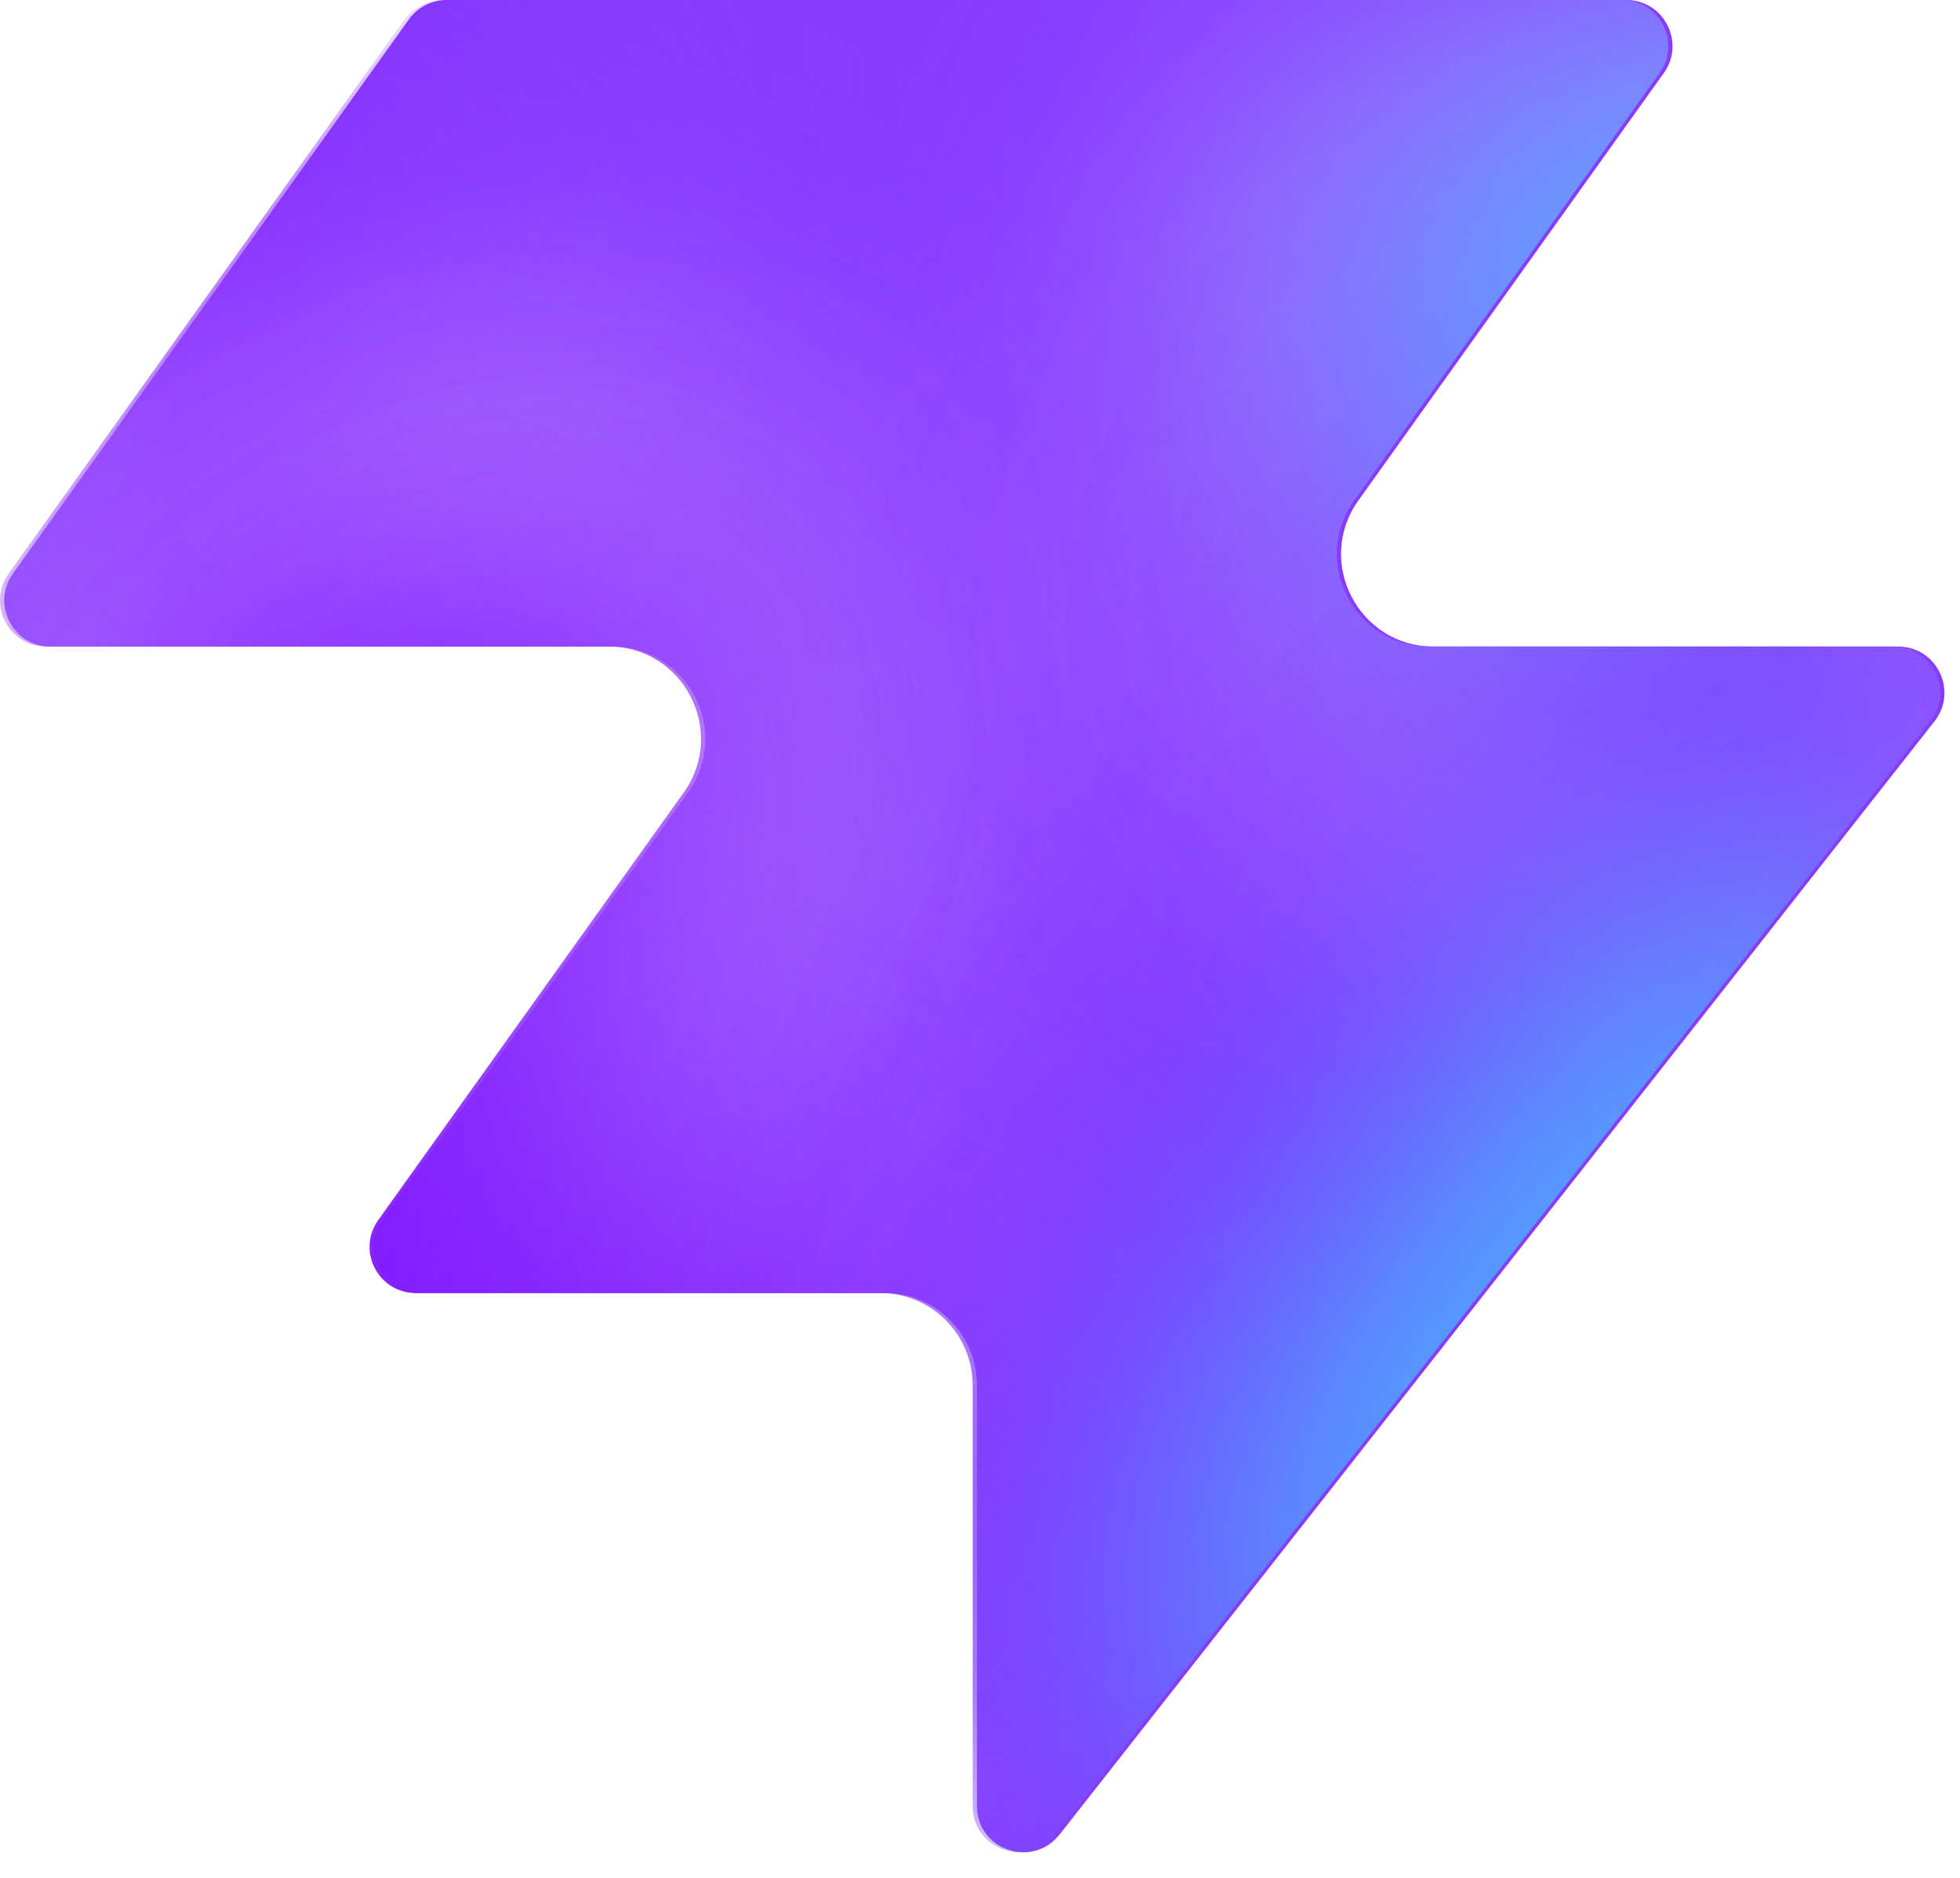
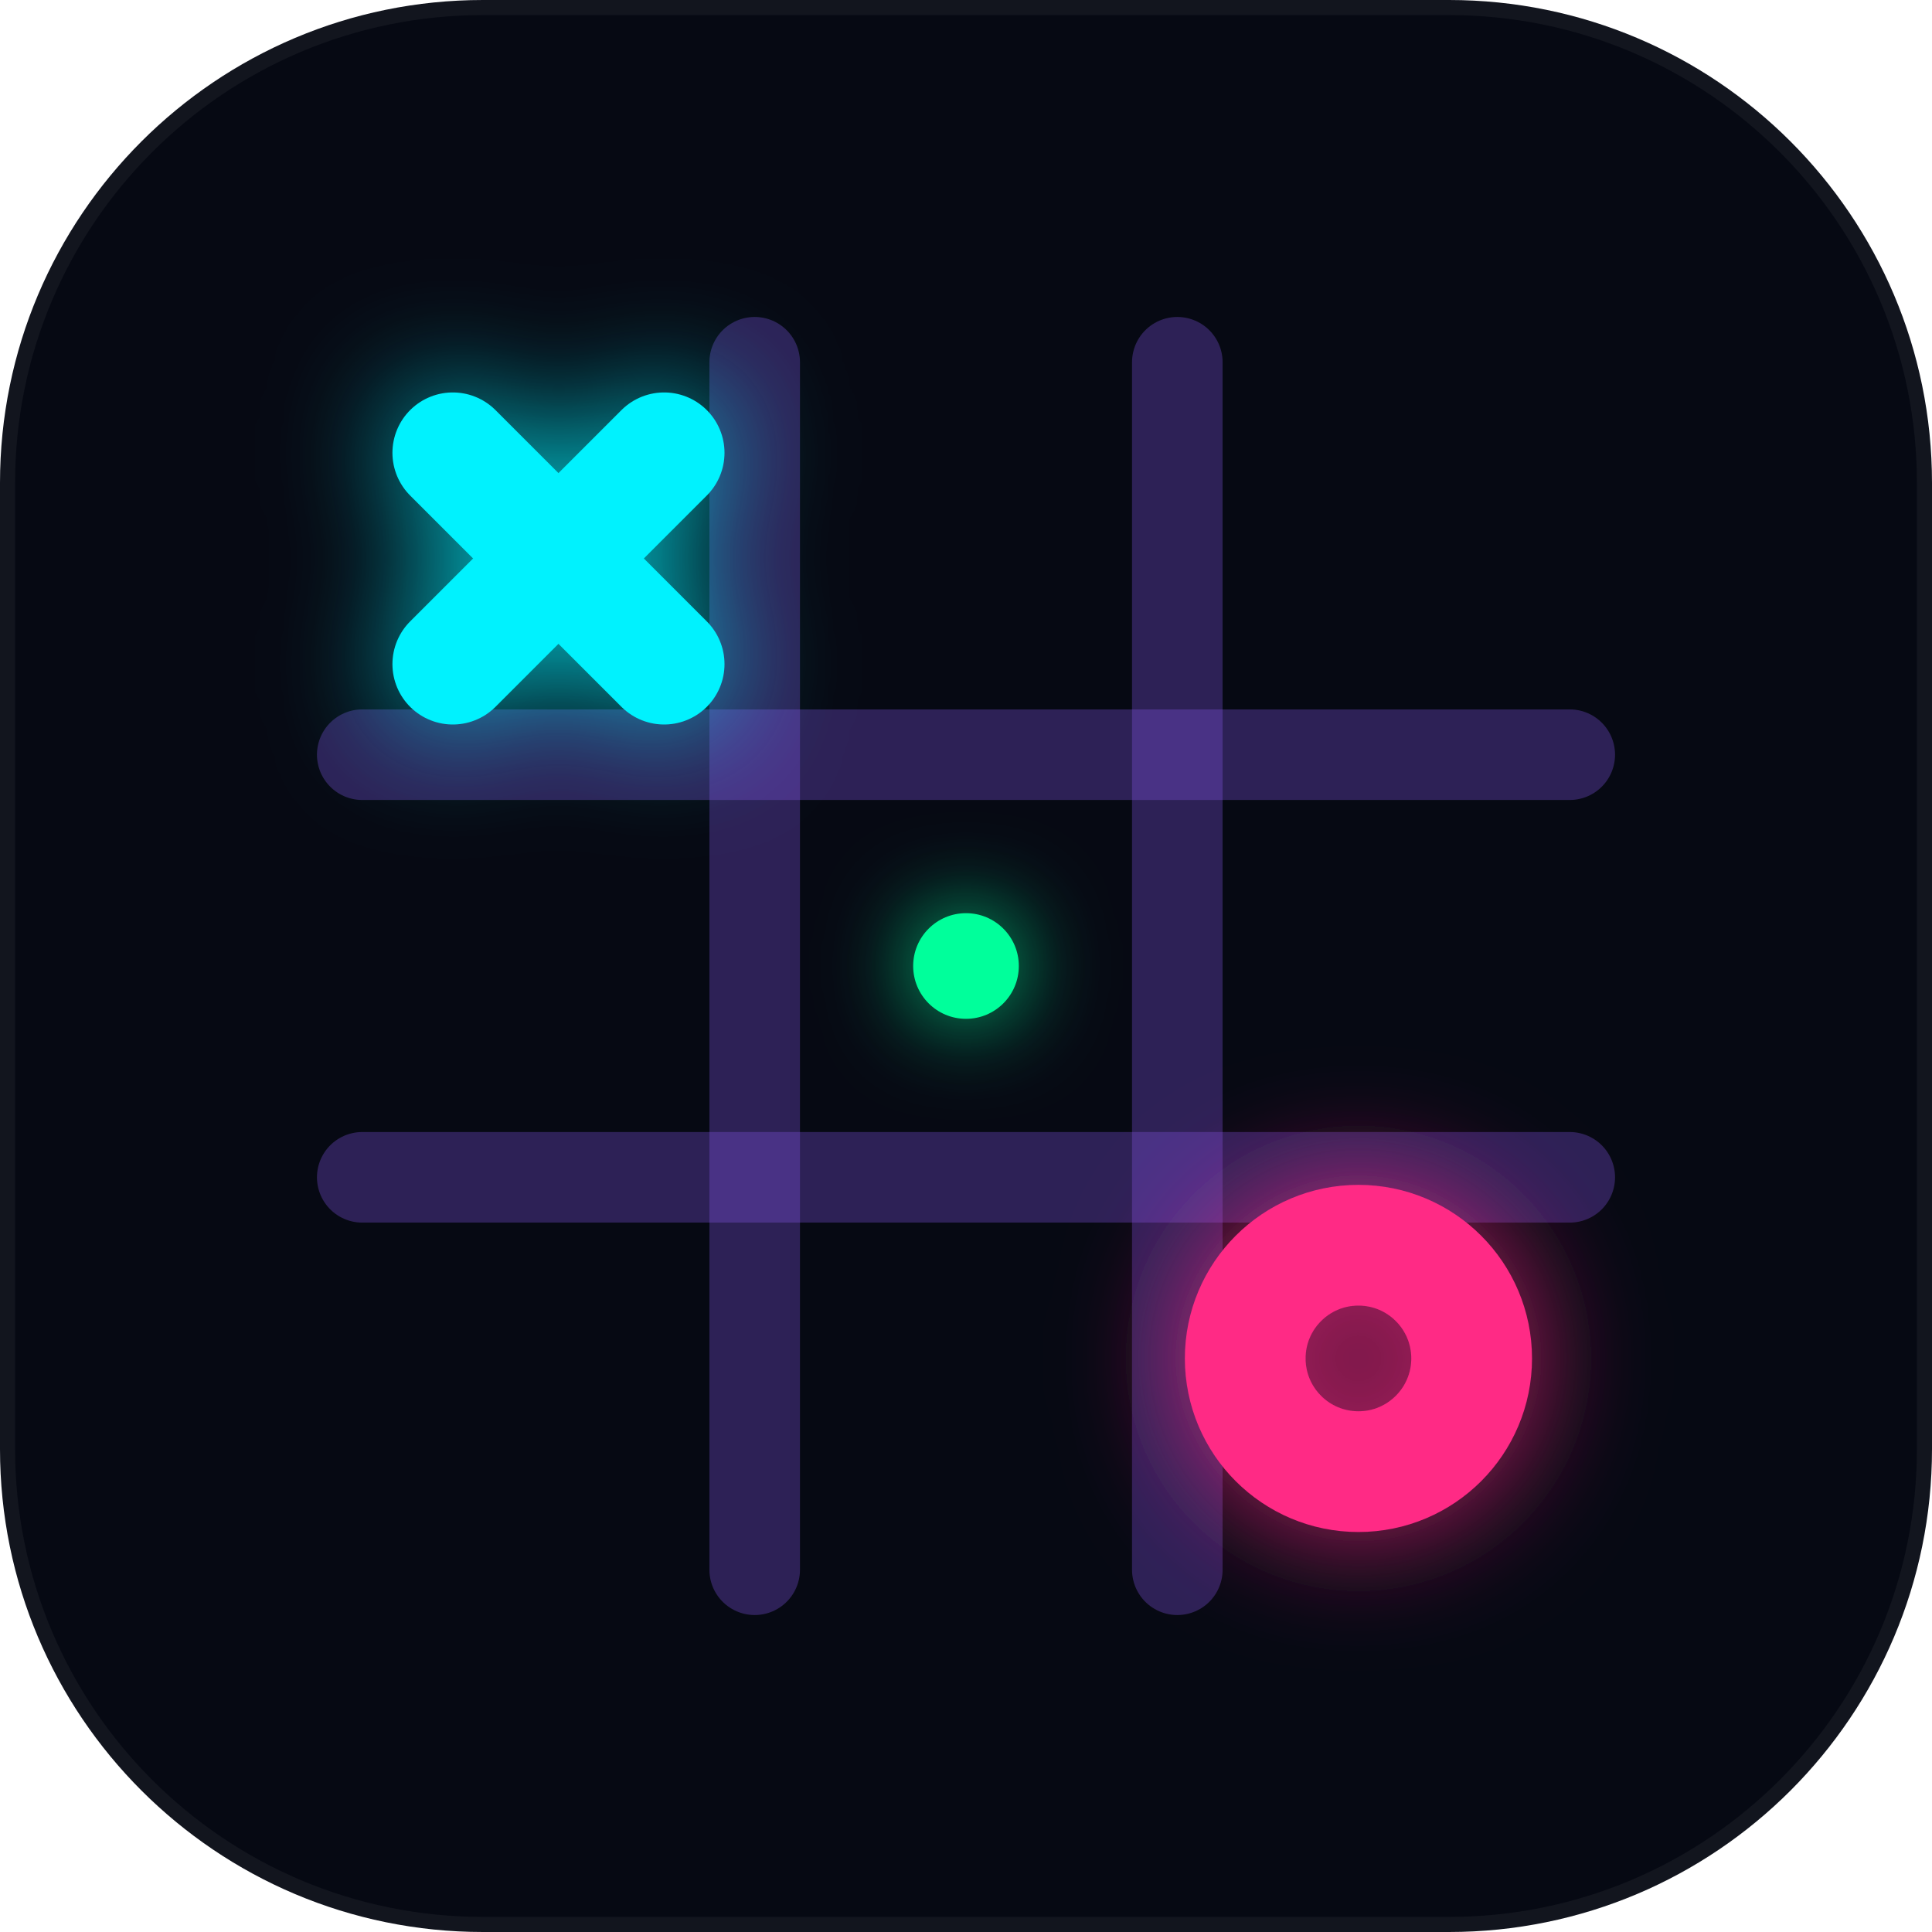
- <svg xmlns="http://www.w3.org/2000/svg" width="48" height="46" fill="none" viewBox="0 0 48 46">
-   <path fill="#863bff" d="M25.946 44.938c-.664.845-2.021.375-2.021-.698V33.937a2.26 2.26 0 0 0-2.262-2.262H10.287c-.92 0-1.456-1.04-.92-1.788l7.48-10.471c1.07-1.497 0-3.578-1.842-3.578H1.237c-.92 0-1.456-1.04-.92-1.788L10.013.474c.214-.297.556-.474.92-.474h28.894c.92 0 1.456 1.04.92 1.788l-7.48 10.471c-1.07 1.498 0 3.579 1.842 3.579h11.377c.943 0 1.473 1.088.89 1.83L25.947 44.94z" style="fill:#863bff;fill:color(display-p3 .525 .23 1);fill-opacity:1" />
-   <mask id="a" width="48" height="46" x="0" y="0" maskUnits="userSpaceOnUse" style="mask-type:alpha">
-     <path fill="#000" d="M25.842 44.938c-.664.844-2.021.375-2.021-.698V33.937a2.26 2.26 0 0 0-2.262-2.262H10.183c-.92 0-1.456-1.04-.92-1.788l7.48-10.471c1.07-1.498 0-3.579-1.842-3.579H1.133c-.92 0-1.456-1.04-.92-1.787L9.91.473c.214-.297.556-.474.92-.474h28.894c.92 0 1.456 1.04.92 1.788l-7.48 10.471c-1.07 1.498 0 3.578 1.842 3.578h11.377c.943 0 1.473 1.088.89 1.832L25.843 44.94z" style="fill:#000;fill-opacity:1" />
-   </mask>
-   <g mask="url(#a)">
-     <g filter="url(#b)">
-       <ellipse cx="5.508" cy="14.704" fill="#ede6ff" rx="5.508" ry="14.704" style="fill:#ede6ff;fill:color(display-p3 .927 .903 1);fill-opacity:1" transform="matrix(.00324 1 1 -.00324 -4.47 31.516)" />
-     </g>
-     <g filter="url(#c)">
-       <ellipse cx="10.399" cy="29.851" fill="#ede6ff" rx="10.399" ry="29.851" style="fill:#ede6ff;fill:color(display-p3 .927 .903 1);fill-opacity:1" transform="matrix(.00324 1 1 -.00324 -39.328 7.883)" />
-     </g>
-     <g filter="url(#d)">
-       <ellipse cx="5.508" cy="30.487" fill="#7e14ff" rx="5.508" ry="30.487" style="fill:#7e14ff;fill:color(display-p3 .492 .077 1);fill-opacity:1" transform="rotate(89.814 -25.913 -14.639)scale(1 -1)" />
-     </g>
-     <g filter="url(#e)">
-       <ellipse cx="5.508" cy="30.599" fill="#7e14ff" rx="5.508" ry="30.599" style="fill:#7e14ff;fill:color(display-p3 .492 .077 1);fill-opacity:1" transform="rotate(89.814 -32.644 -3.334)scale(1 -1)" />
-     </g>
-     <g filter="url(#f)">
-       <ellipse cx="5.508" cy="30.599" fill="#7e14ff" rx="5.508" ry="30.599" style="fill:#7e14ff;fill:color(display-p3 .492 .077 1);fill-opacity:1" transform="matrix(.00324 1 1 -.00324 -34.34 30.47)" />
-     </g>
-     <g filter="url(#g)">
-       <ellipse cx="14.072" cy="22.078" fill="#ede6ff" rx="14.072" ry="22.078" style="fill:#ede6ff;fill:color(display-p3 .927 .903 1);fill-opacity:1" transform="rotate(93.35 24.506 48.493)scale(-1 1)" />
-     </g>
-     <g filter="url(#h)">
-       <ellipse cx="3.47" cy="21.501" fill="#7e14ff" rx="3.47" ry="21.501" style="fill:#7e14ff;fill:color(display-p3 .492 .077 1);fill-opacity:1" transform="rotate(89.009 28.708 47.59)scale(-1 1)" />
-     </g>
-     <g filter="url(#i)">
-       <ellipse cx="3.47" cy="21.501" fill="#7e14ff" rx="3.47" ry="21.501" style="fill:#7e14ff;fill:color(display-p3 .492 .077 1);fill-opacity:1" transform="rotate(89.009 28.708 47.59)scale(-1 1)" />
-     </g>
-     <g filter="url(#j)">
-       <ellipse cx=".387" cy="8.972" fill="#7e14ff" rx="4.407" ry="29.108" style="fill:#7e14ff;fill:color(display-p3 .492 .077 1);fill-opacity:1" transform="rotate(39.51 .387 8.972)" />
-     </g>
-     <g filter="url(#k)">
-       <ellipse cx="47.523" cy="-6.092" fill="#7e14ff" rx="4.407" ry="29.108" style="fill:#7e14ff;fill:color(display-p3 .492 .077 1);fill-opacity:1" transform="rotate(37.892 47.523 -6.092)" />
-     </g>
-     <g filter="url(#l)">
-       <ellipse cx="41.412" cy="6.333" fill="#47bfff" rx="5.971" ry="9.665" style="fill:#47bfff;fill:color(display-p3 .28 .748 1);fill-opacity:1" transform="rotate(37.892 41.412 6.333)" />
-     </g>
-     <g filter="url(#m)">
-       <ellipse cx="-1.879" cy="38.332" fill="#7e14ff" rx="4.407" ry="29.108" style="fill:#7e14ff;fill:color(display-p3 .492 .077 1);fill-opacity:1" transform="rotate(37.892 -1.88 38.332)" />
-     </g>
-     <g filter="url(#n)">
-       <ellipse cx="-1.879" cy="38.332" fill="#7e14ff" rx="4.407" ry="29.108" style="fill:#7e14ff;fill:color(display-p3 .492 .077 1);fill-opacity:1" transform="rotate(37.892 -1.88 38.332)" />
-     </g>
-     <g filter="url(#o)">
-       <ellipse cx="35.651" cy="29.907" fill="#7e14ff" rx="4.407" ry="29.108" style="fill:#7e14ff;fill:color(display-p3 .492 .077 1);fill-opacity:1" transform="rotate(37.892 35.651 29.907)" />
-     </g>
-     <g filter="url(#p)">
-       <ellipse cx="38.418" cy="32.4" fill="#47bfff" rx="5.971" ry="15.297" style="fill:#47bfff;fill:color(display-p3 .28 .748 1);fill-opacity:1" transform="rotate(37.892 38.418 32.4)" />
-     </g>
+ <svg xmlns="http://www.w3.org/2000/svg" viewBox="0 0 512 512" width="100%" height="100%">
+   <rect width="512" height="512" rx="128" fill="#060913" stroke="rgba(255, 255, 255, 0.05)" stroke-width="8" />
+   <line x1="200" y1="96" x2="200" y2="416" stroke="#8b5cf6" stroke-width="24" stroke-linecap="round" opacity="0.3" />
+   <line x1="312" y1="96" x2="312" y2="416" stroke="#8b5cf6" stroke-width="24" stroke-linecap="round" opacity="0.3" />
+   <line x1="96" y1="200" x2="416" y2="200" stroke="#8b5cf6" stroke-width="24" stroke-linecap="round" opacity="0.3" />
+   <line x1="96" y1="312" x2="416" y2="312" stroke="#8b5cf6" stroke-width="24" stroke-linecap="round" opacity="0.3" />
+   <g filter="drop-shadow(0 0 16px rgba(0, 242, 254, 0.75))">
+     <line x1="120" y1="120" x2="176" y2="176" stroke="#00f2fe" stroke-width="32" stroke-linecap="round" />
+     <line x1="176" y1="120" x2="120" y2="176" stroke="#00f2fe" stroke-width="32" stroke-linecap="round" />
  </g>
-   <defs>
-     <filter id="b" width="60.045" height="41.654" x="-19.77" y="16.149" color-interpolation-filters="sRGB" filterUnits="userSpaceOnUse">
-       <feFlood flood-opacity="0" result="BackgroundImageFix" />
-       <feBlend in="SourceGraphic" in2="BackgroundImageFix" result="shape" />
-       <feGaussianBlur result="effect1_foregroundBlur_2002_17158" stdDeviation="7.659" />
-     </filter>
-     <filter id="c" width="90.34" height="51.437" x="-54.613" y="-7.533" color-interpolation-filters="sRGB" filterUnits="userSpaceOnUse">
-       <feFlood flood-opacity="0" result="BackgroundImageFix" />
-       <feBlend in="SourceGraphic" in2="BackgroundImageFix" result="shape" />
-       <feGaussianBlur result="effect1_foregroundBlur_2002_17158" stdDeviation="7.659" />
-     </filter>
-     <filter id="d" width="79.355" height="29.4" x="-49.64" y="2.03" color-interpolation-filters="sRGB" filterUnits="userSpaceOnUse">
-       <feFlood flood-opacity="0" result="BackgroundImageFix" />
-       <feBlend in="SourceGraphic" in2="BackgroundImageFix" result="shape" />
-       <feGaussianBlur result="effect1_foregroundBlur_2002_17158" stdDeviation="4.596" />
-     </filter>
-     <filter id="e" width="79.579" height="29.4" x="-45.045" y="20.029" color-interpolation-filters="sRGB" filterUnits="userSpaceOnUse">
-       <feFlood flood-opacity="0" result="BackgroundImageFix" />
-       <feBlend in="SourceGraphic" in2="BackgroundImageFix" result="shape" />
-       <feGaussianBlur result="effect1_foregroundBlur_2002_17158" stdDeviation="4.596" />
-     </filter>
-     <filter id="f" width="79.579" height="29.4" x="-43.513" y="21.178" color-interpolation-filters="sRGB" filterUnits="userSpaceOnUse">
-       <feFlood flood-opacity="0" result="BackgroundImageFix" />
-       <feBlend in="SourceGraphic" in2="BackgroundImageFix" result="shape" />
-       <feGaussianBlur result="effect1_foregroundBlur_2002_17158" stdDeviation="4.596" />
-     </filter>
-     <filter id="g" width="74.749" height="58.852" x="15.756" y="-17.901" color-interpolation-filters="sRGB" filterUnits="userSpaceOnUse">
-       <feFlood flood-opacity="0" result="BackgroundImageFix" />
-       <feBlend in="SourceGraphic" in2="BackgroundImageFix" result="shape" />
-       <feGaussianBlur result="effect1_foregroundBlur_2002_17158" stdDeviation="7.659" />
-     </filter>
-     <filter id="h" width="61.377" height="25.362" x="23.548" y="2.284" color-interpolation-filters="sRGB" filterUnits="userSpaceOnUse">
-       <feFlood flood-opacity="0" result="BackgroundImageFix" />
-       <feBlend in="SourceGraphic" in2="BackgroundImageFix" result="shape" />
-       <feGaussianBlur result="effect1_foregroundBlur_2002_17158" stdDeviation="4.596" />
-     </filter>
-     <filter id="i" width="61.377" height="25.362" x="23.548" y="2.284" color-interpolation-filters="sRGB" filterUnits="userSpaceOnUse">
-       <feFlood flood-opacity="0" result="BackgroundImageFix" />
-       <feBlend in="SourceGraphic" in2="BackgroundImageFix" result="shape" />
-       <feGaussianBlur result="effect1_foregroundBlur_2002_17158" stdDeviation="4.596" />
-     </filter>
-     <filter id="j" width="56.045" height="63.649" x="-27.636" y="-22.853" color-interpolation-filters="sRGB" filterUnits="userSpaceOnUse">
-       <feFlood flood-opacity="0" result="BackgroundImageFix" />
-       <feBlend in="SourceGraphic" in2="BackgroundImageFix" result="shape" />
-       <feGaussianBlur result="effect1_foregroundBlur_2002_17158" stdDeviation="4.596" />
-     </filter>
-     <filter id="k" width="54.814" height="64.646" x="20.116" y="-38.415" color-interpolation-filters="sRGB" filterUnits="userSpaceOnUse">
-       <feFlood flood-opacity="0" result="BackgroundImageFix" />
-       <feBlend in="SourceGraphic" in2="BackgroundImageFix" result="shape" />
-       <feGaussianBlur result="effect1_foregroundBlur_2002_17158" stdDeviation="4.596" />
-     </filter>
-     <filter id="l" width="33.541" height="35.313" x="24.641" y="-11.323" color-interpolation-filters="sRGB" filterUnits="userSpaceOnUse">
-       <feFlood flood-opacity="0" result="BackgroundImageFix" />
-       <feBlend in="SourceGraphic" in2="BackgroundImageFix" result="shape" />
-       <feGaussianBlur result="effect1_foregroundBlur_2002_17158" stdDeviation="4.596" />
-     </filter>
-     <filter id="m" width="54.814" height="64.646" x="-29.286" y="6.009" color-interpolation-filters="sRGB" filterUnits="userSpaceOnUse">
-       <feFlood flood-opacity="0" result="BackgroundImageFix" />
-       <feBlend in="SourceGraphic" in2="BackgroundImageFix" result="shape" />
-       <feGaussianBlur result="effect1_foregroundBlur_2002_17158" stdDeviation="4.596" />
-     </filter>
-     <filter id="n" width="54.814" height="64.646" x="-29.286" y="6.009" color-interpolation-filters="sRGB" filterUnits="userSpaceOnUse">
-       <feFlood flood-opacity="0" result="BackgroundImageFix" />
-       <feBlend in="SourceGraphic" in2="BackgroundImageFix" result="shape" />
-       <feGaussianBlur result="effect1_foregroundBlur_2002_17158" stdDeviation="4.596" />
-     </filter>
-     <filter id="o" width="54.814" height="64.646" x="8.244" y="-2.416" color-interpolation-filters="sRGB" filterUnits="userSpaceOnUse">
-       <feFlood flood-opacity="0" result="BackgroundImageFix" />
-       <feBlend in="SourceGraphic" in2="BackgroundImageFix" result="shape" />
-       <feGaussianBlur result="effect1_foregroundBlur_2002_17158" stdDeviation="4.596" />
-     </filter>
-     <filter id="p" width="39.409" height="43.623" x="18.713" y="10.588" color-interpolation-filters="sRGB" filterUnits="userSpaceOnUse">
-       <feFlood flood-opacity="0" result="BackgroundImageFix" />
-       <feBlend in="SourceGraphic" in2="BackgroundImageFix" result="shape" />
-       <feGaussianBlur result="effect1_foregroundBlur_2002_17158" stdDeviation="4.596" />
-     </filter>
-   </defs>
+   <g filter="drop-shadow(0 0 16px rgba(255, 42, 133, 0.75))">
+     <circle cx="360" cy="360" r="30" fill="none" stroke="#ff2a85" stroke-width="32" />
+   </g>
+   <g filter="drop-shadow(0 0 12px rgba(5, 255, 155, 0.8))">
+     <circle cx="256" cy="256" r="14" fill="#05ff9b" />
+   </g>
</svg>
